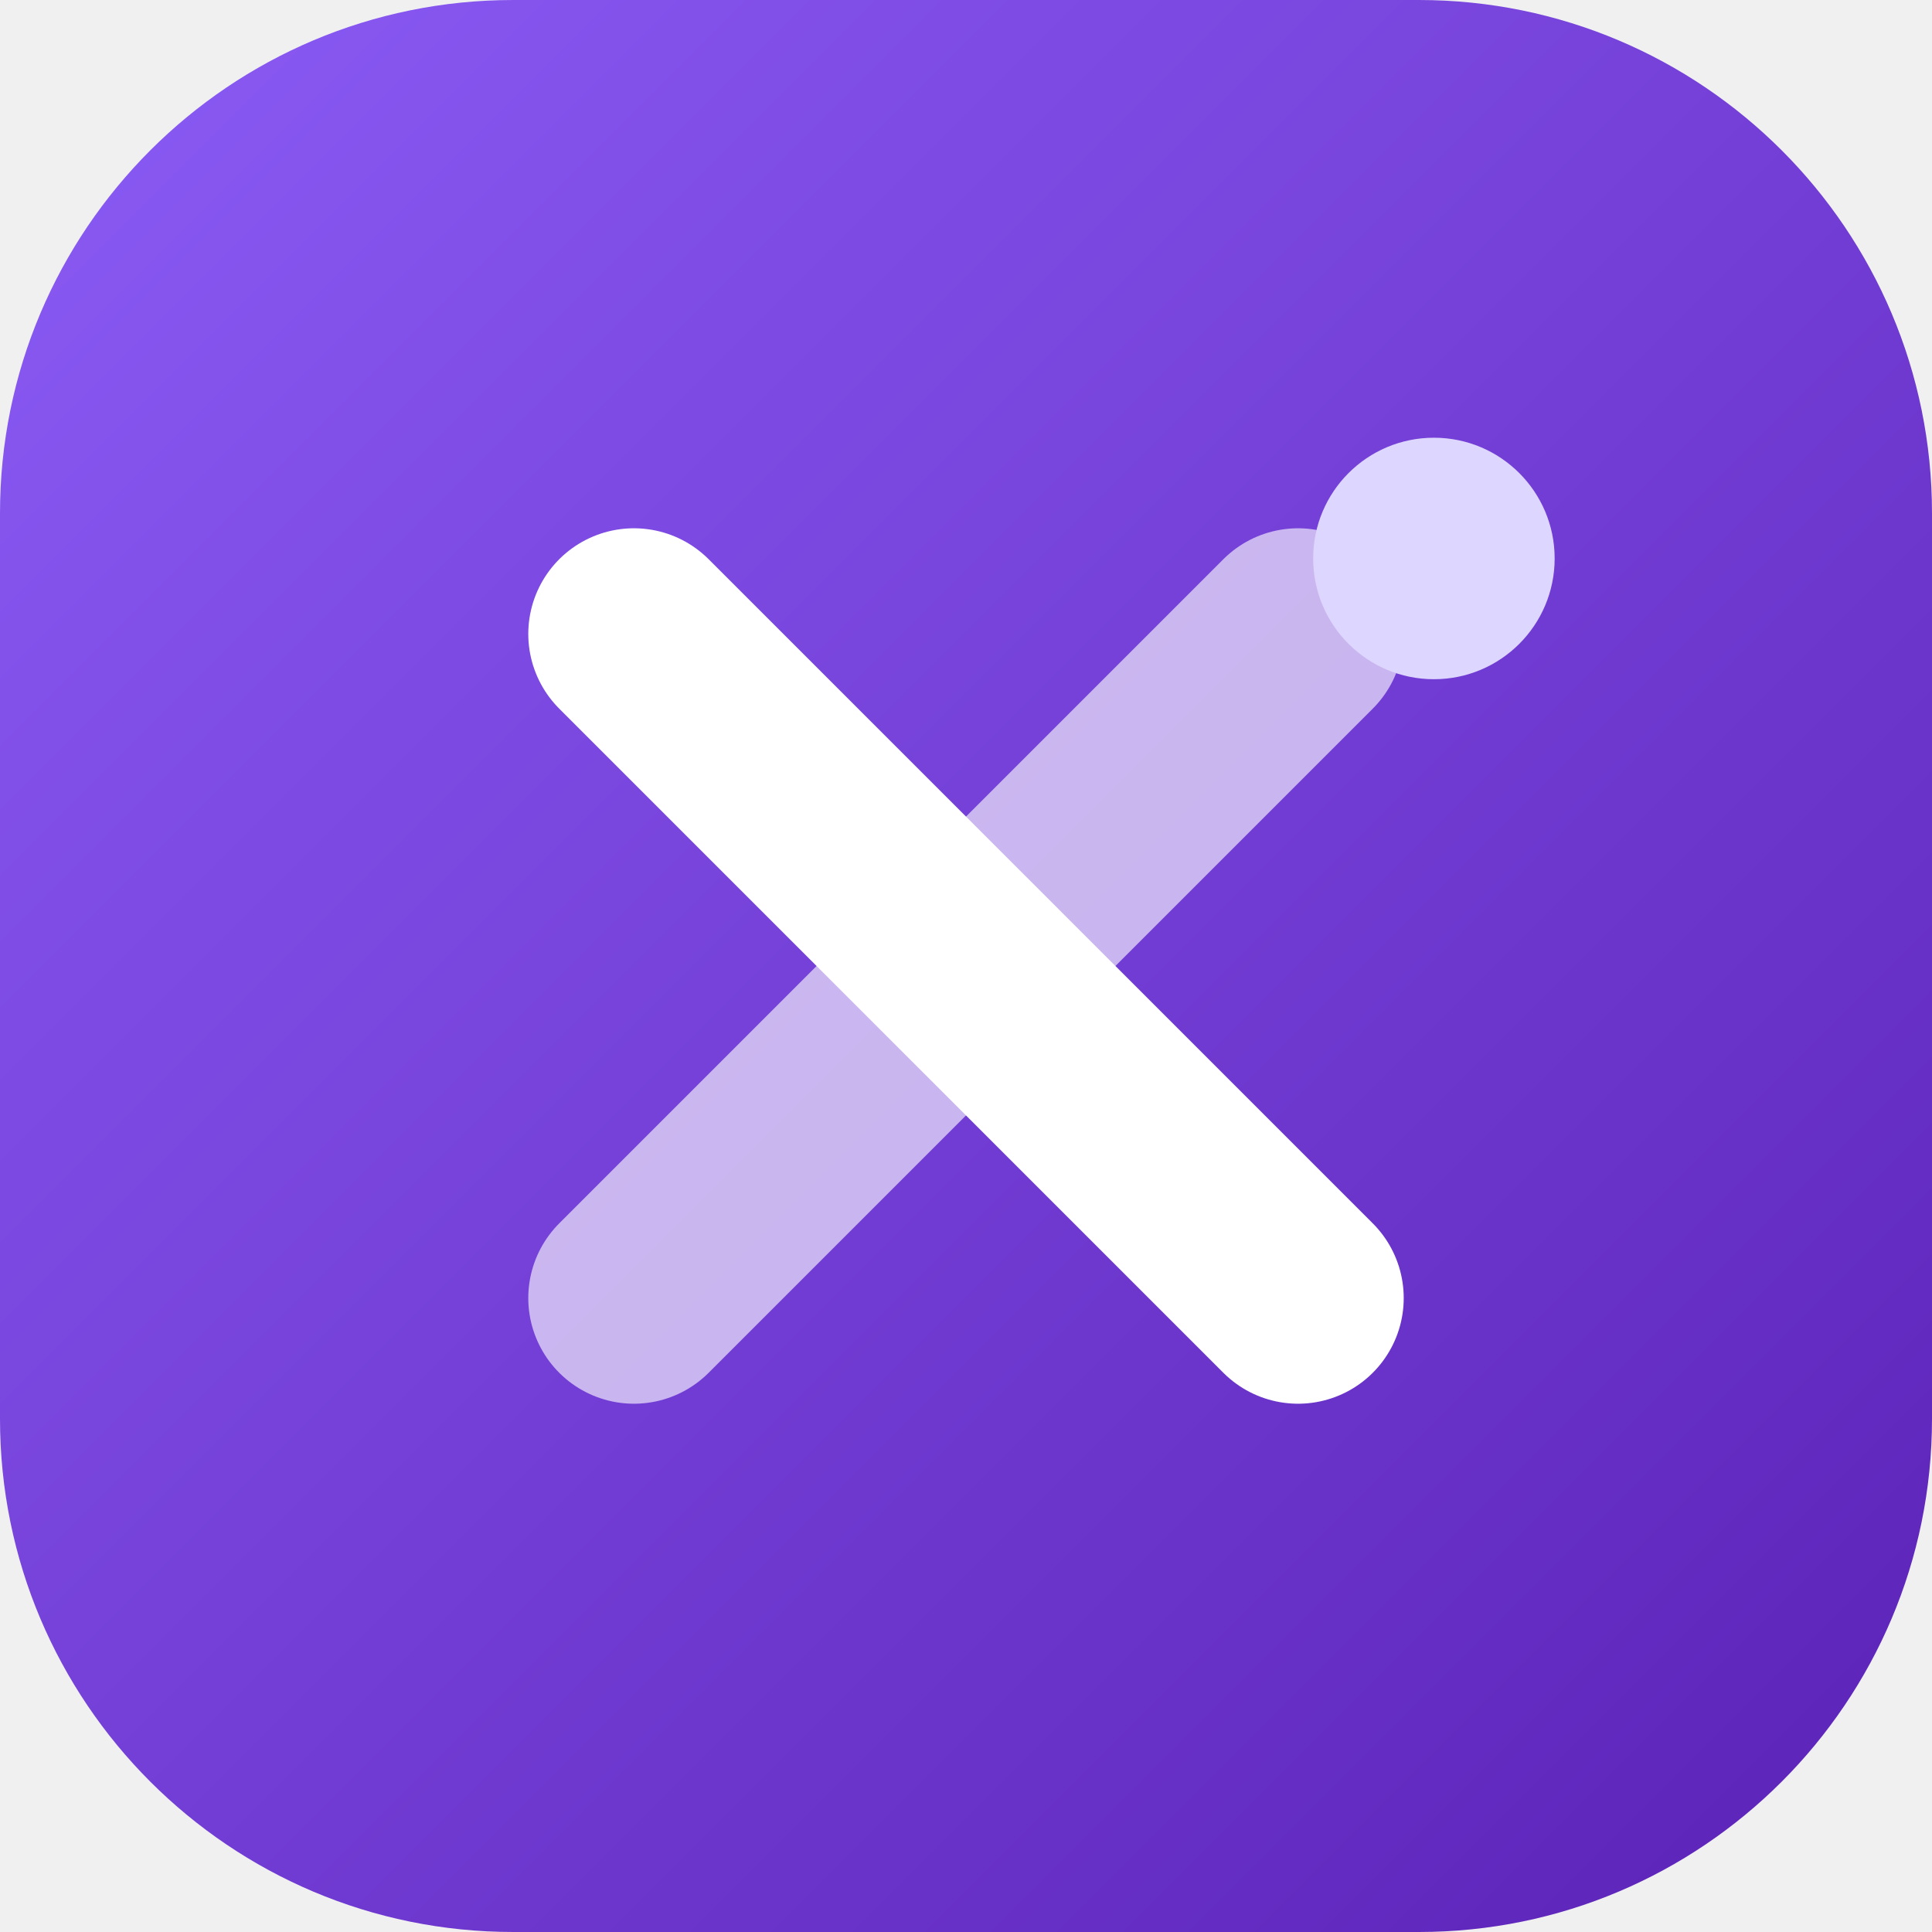
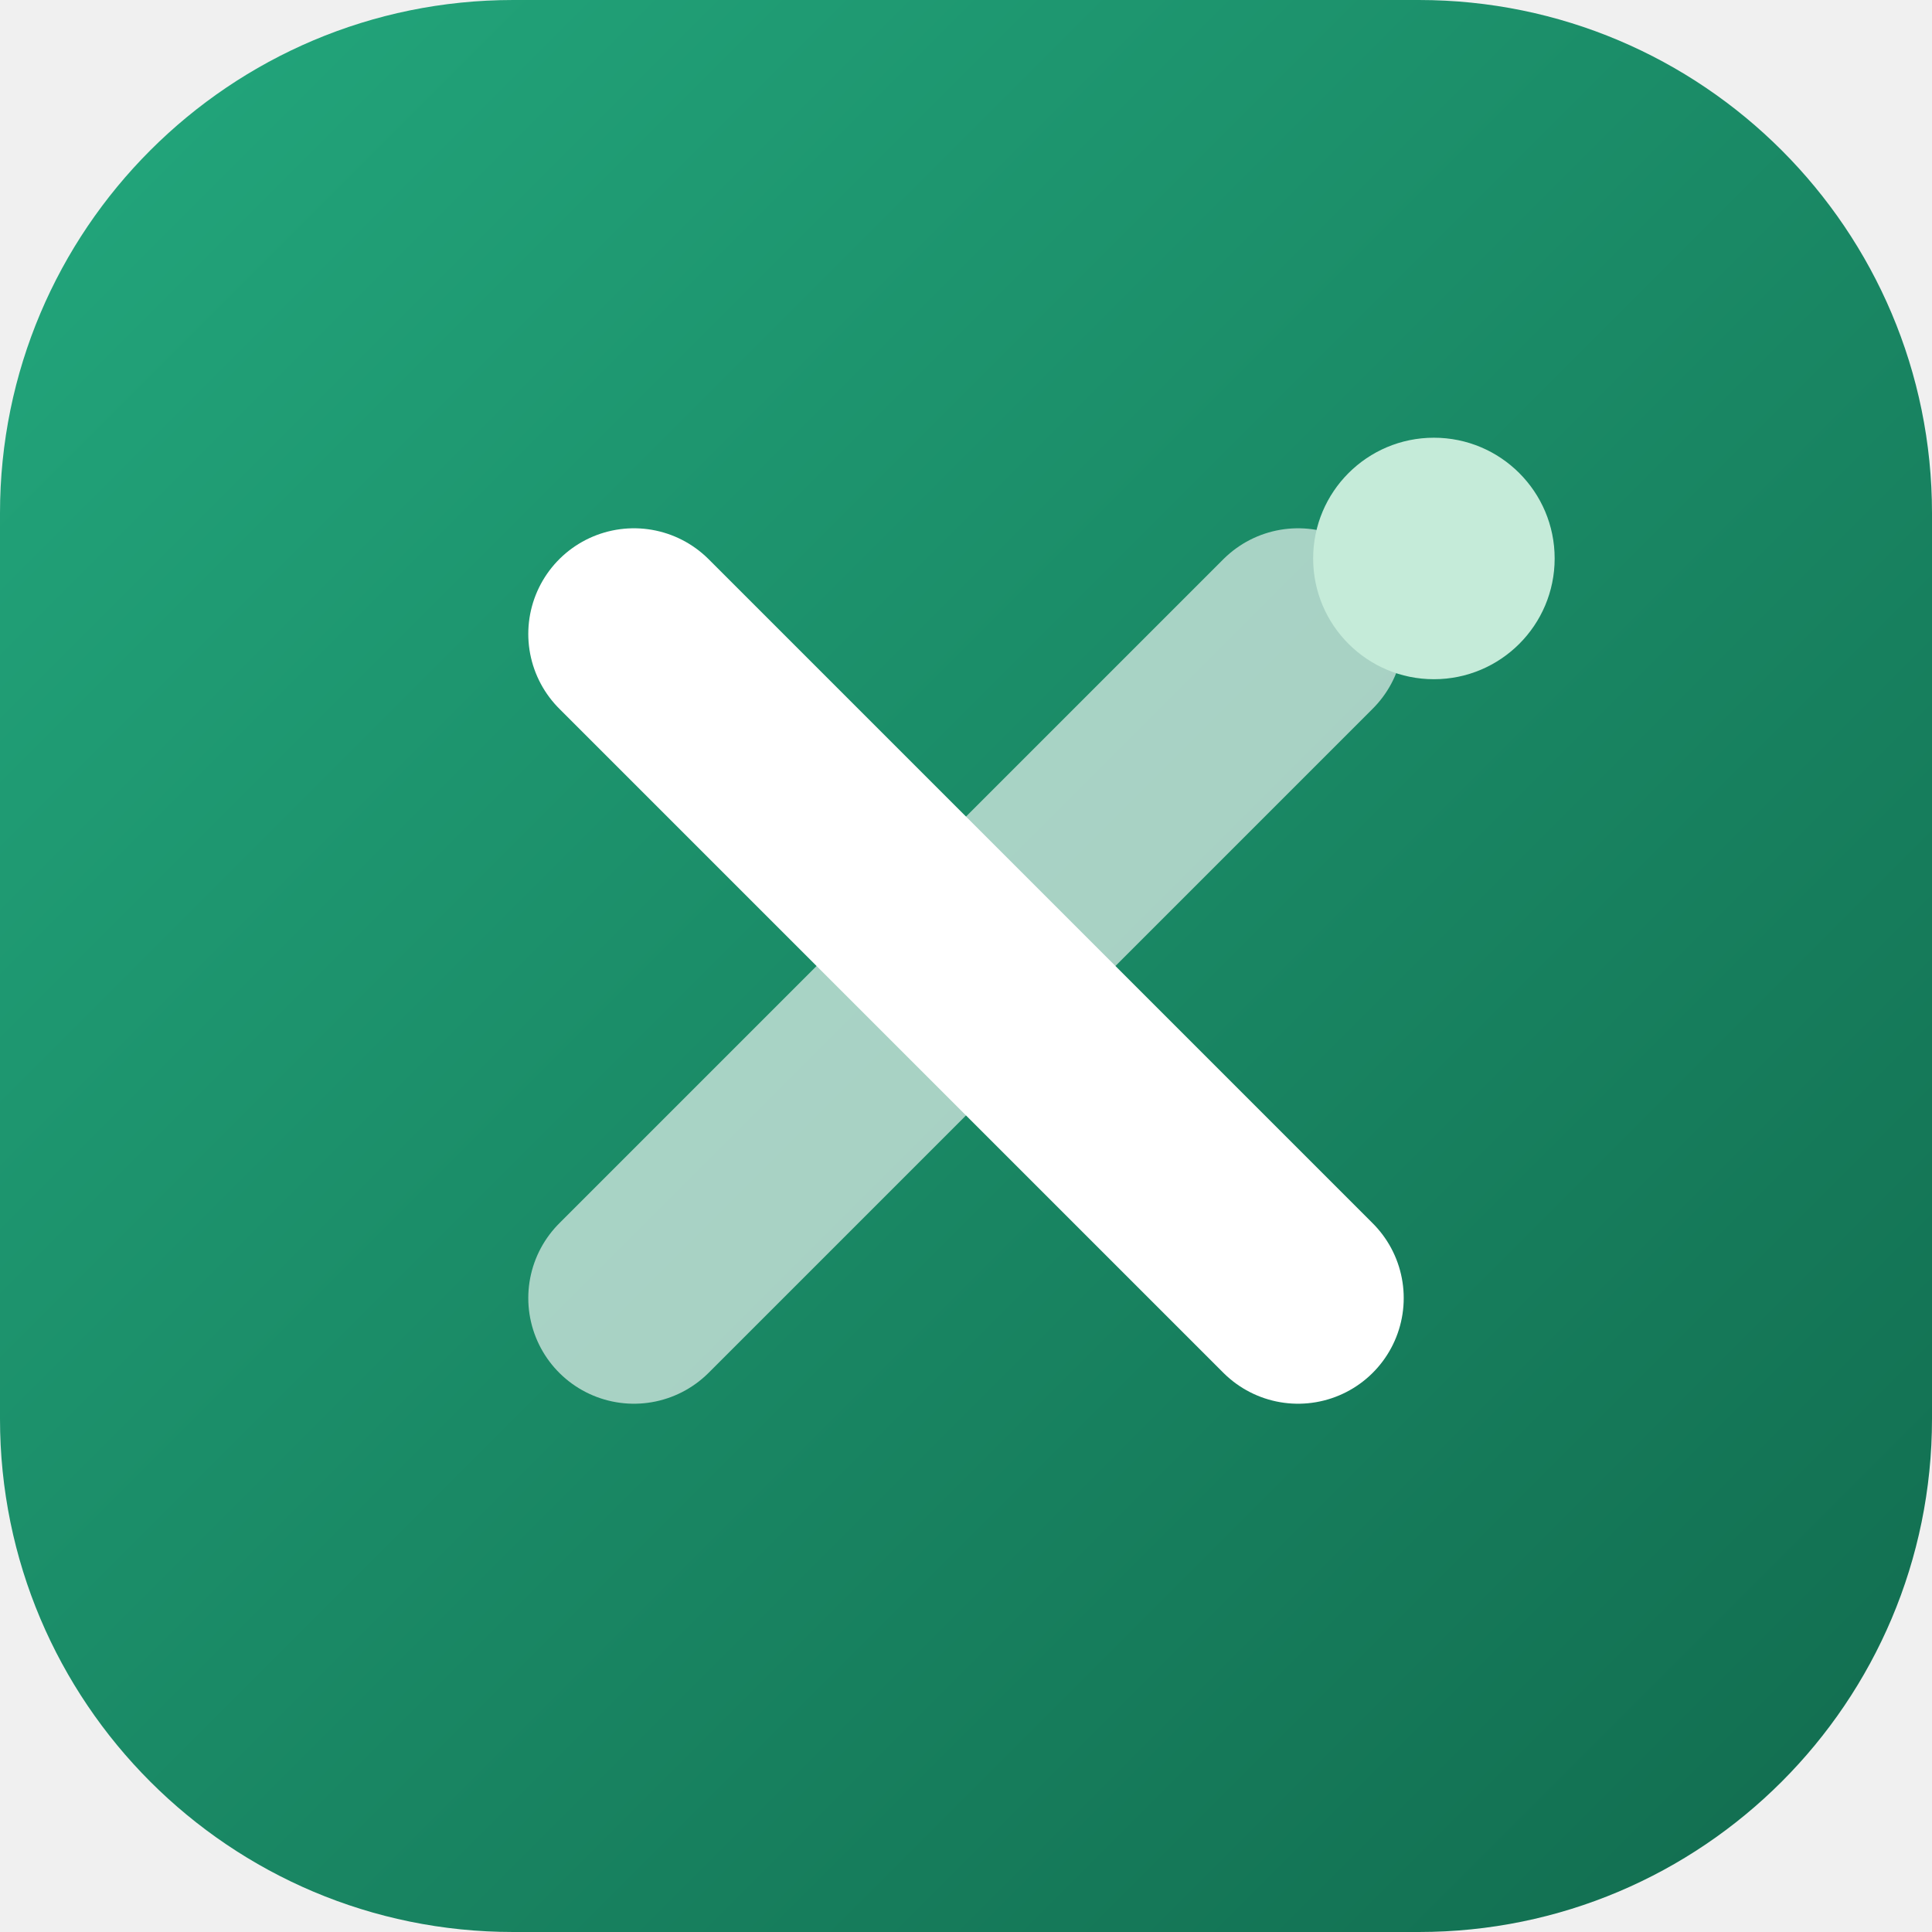
<svg xmlns="http://www.w3.org/2000/svg" width="64" height="64" viewBox="0 0 64 64" fill="none">
  <defs>
    <linearGradient id="tile" x1="0" y1="0" x2="1" y2="1">
-       <stop offset="0" stop-color="#8B5CF6" />
-       <stop offset="1" stop-color="#5B21B6" />
+       <stop offset="0" stop-color="#23A87D" />
+       <stop offset="1" stop-color="#116B4E" />
    </linearGradient>
  </defs>
  <rect width="64" height="64" rx="17" fill="url(#tile)" />
  <path d="M21 21 L43 43" stroke="white" stroke-width="7" stroke-linecap="round" />
  <path d="M43 21 L21 43" stroke="white" stroke-width="7" stroke-linecap="round" opacity="0.62" />
-   <circle cx="47.5" cy="18.5" r="4" fill="#DDD6FE" />
+   <circle cx="47.5" cy="18.5" r="4" fill="#C5EBD9" />
</svg>
